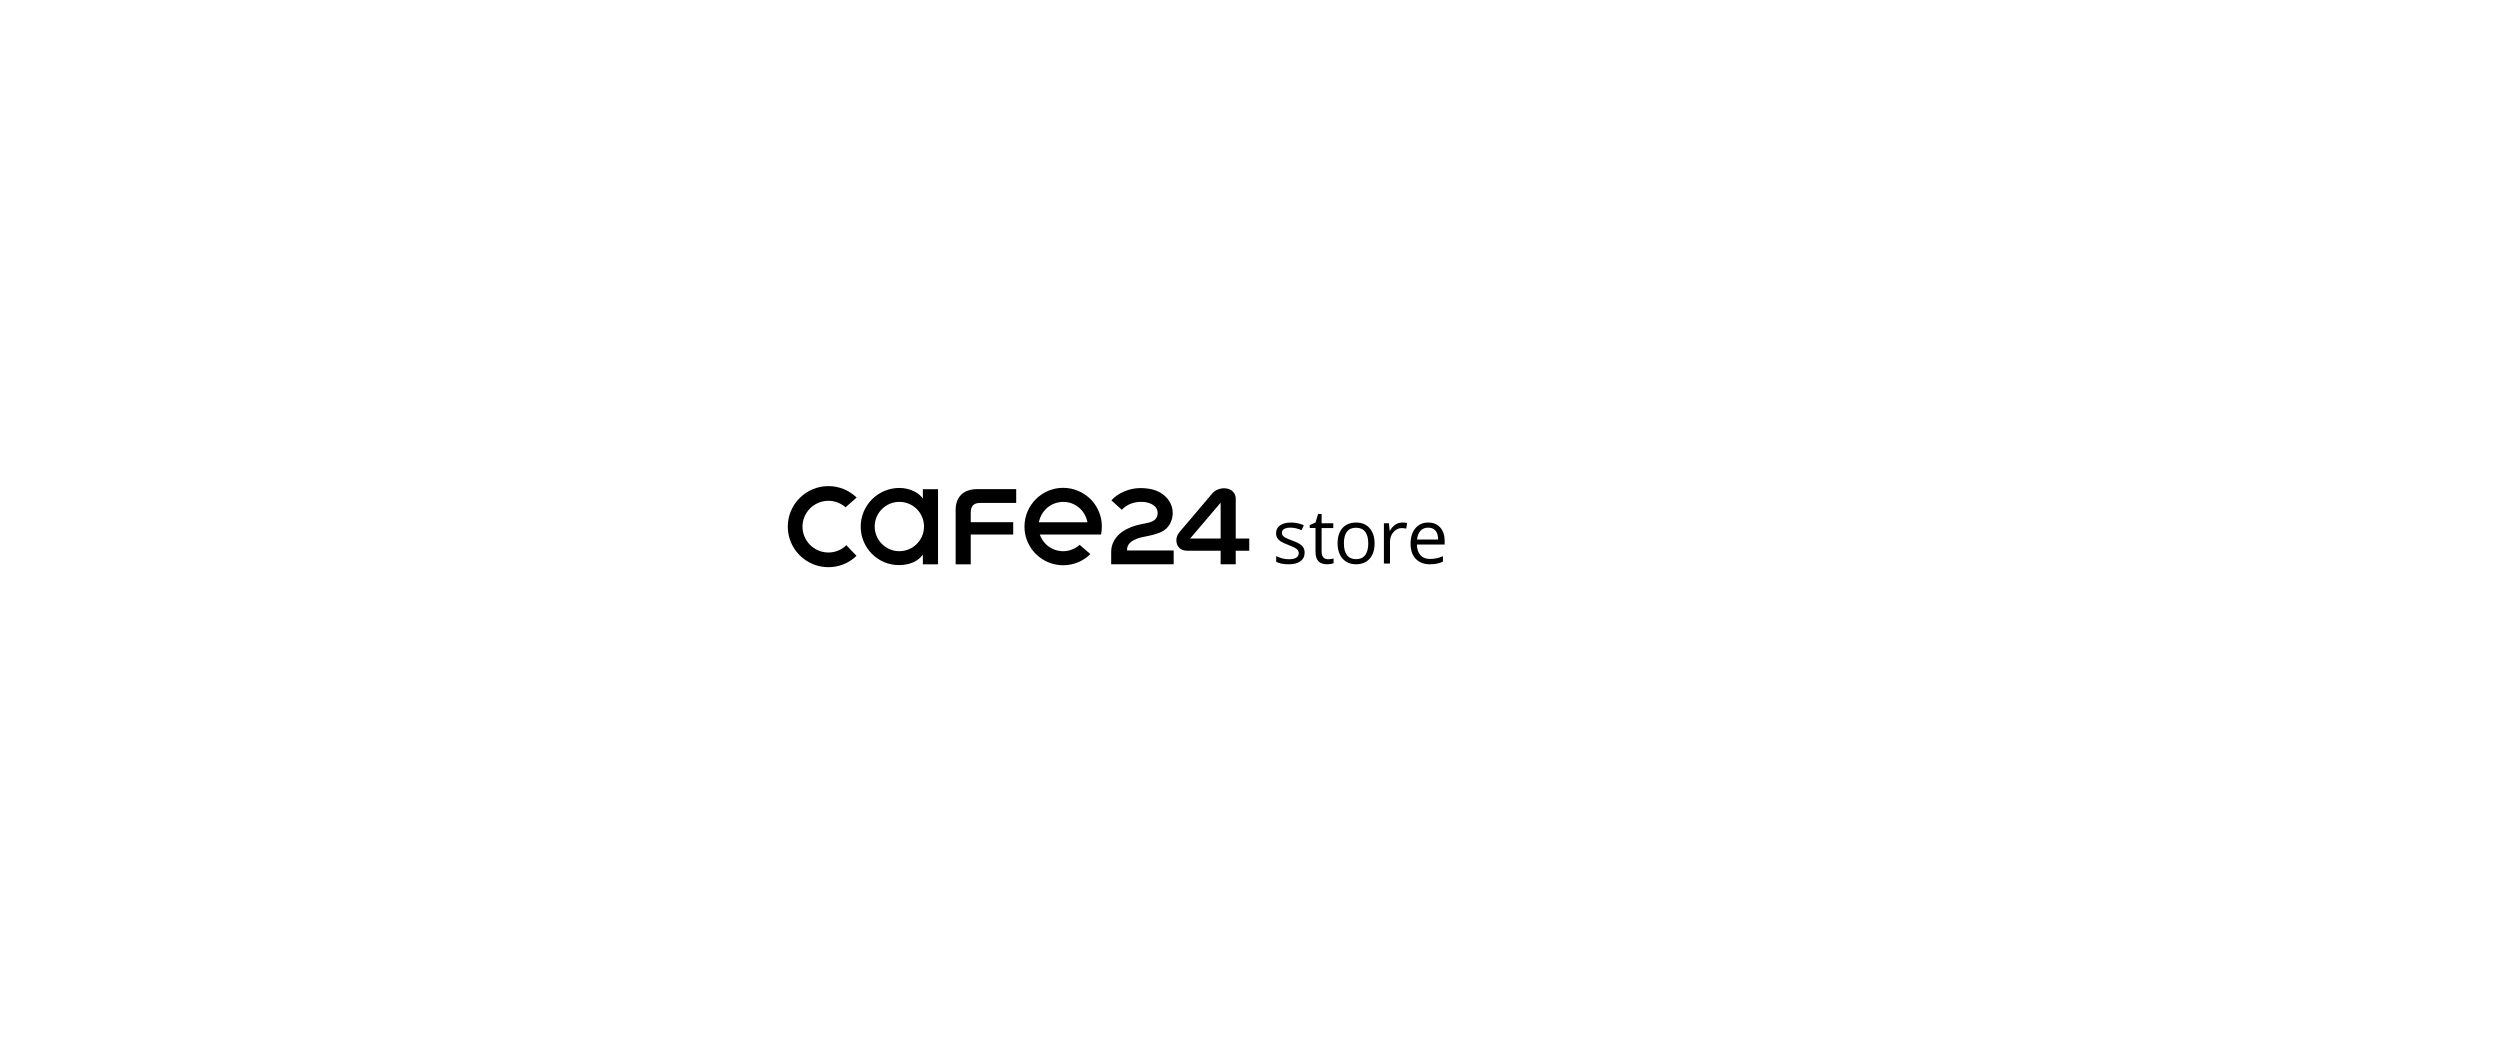
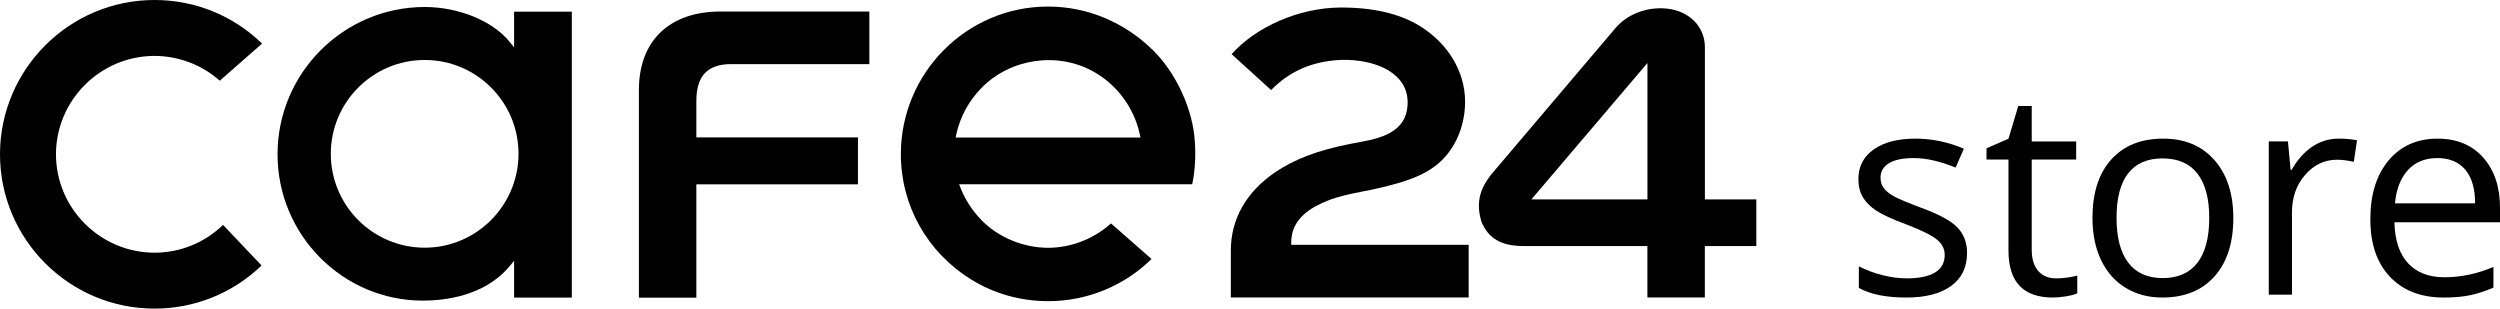
- <svg xmlns="http://www.w3.org/2000/svg" version="1.1" viewBox="0 0 1727.49 731.99" xml:space="preserve">
+ <svg xmlns="http://www.w3.org/2000/svg" version="1.1" viewBox="0 0 453.9 56.03" xml:space="preserve">
  <g>
    <g>
-       <path class="st0" d="M767.96,345.73l7.18,6.52c3.29-3.38,7.35-5.17,12.38-5.46c3.13-0.18,7.72,0.49,10.38,3c1.34,1.26,2.02,2.83,2.02,4.65c0,5.66-5.15,6.61-9.28,7.37c-0.43,0.08-0.85,0.16-1.26,0.24c-5.79,1.14-10.11,2.79-13.59,5.18c-5.21,3.58-7.97,8.47-7.97,14.15v8.53h43.18v-9.56l-32.21,0v-0.5c0-4.35,3.77-6.38,6.61-7.52c2.01-0.81,4.31-1.27,6.53-1.7c0.97-0.19,1.93-0.38,2.84-0.6c4.45-1.05,8.68-2.24,11.61-5.28c2.52-2.61,3.97-6.39,3.97-10.39c0-5.47-3.11-10.63-8.31-13.79c-3.68-2.24-8.56-3.35-14.48-3.3C780.24,337.34,772.44,340.72,767.96,345.73z" />
-       <path class="st0" d="M863.24,372.1h-9.35l0-27.64c0-3.74-2.88-6.62-6.99-7.01c-3.62-0.33-7.19,1.06-9.33,3.65l-22.5,26.51c-1.57,2.02-3,4.63-1.71,8.65c0.95,2.11,2.6,4.31,7.53,4.31h22.56l0,9.34h10.43l0-9.34h9.35V372.1z M843.46,372.1h-21.07l21.07-24.76V372.1z" />
-       <path class="st0" d="M700.12,360.85l-29.34,0v-6.6c0-4.58,2.02-6.71,6.34-6.71l25.07,0v-9.55l-27.03,0c-9.27,0-14.81,5.32-14.81,14.23l0,37.72h10.43v-20.57h29.34V360.85z" />
-       <path class="st0" d="M761.18,360.45c-0.63-5.49-3.54-11.52-7.44-15.38c-5.2-5.14-11.99-7.98-19.12-7.98c-14.73,0-26.71,12.03-26.71,26.81c0,9.3,4.77,17.79,12.75,22.73c4.13,2.58,8.98,3.95,14.03,3.95c7,0,13.79-2.78,18.73-7.66l-7.36-6.46c-3.1,2.81-7.23,4.42-11.41,4.43c-4.52-0.01-9.05-1.89-12.11-5.03c-1.66-1.71-2.93-3.67-3.78-5.82l-0.27-0.68h42.32C761.04,368.26,761.68,364.83,761.18,360.45z M717.85,360.88l0.13-0.61c0.69-3.15,2.26-6.05,4.55-8.39c5.29-5.41,13.88-6.64,20.42-2.94c4.24,2.39,7.28,6.52,8.34,11.32l0.13,0.61H717.85z" />
-       <path class="st0" d="M572.4,381.78L572.4,381.78c-9.85-0.02-17.87-8.03-17.89-17.86c0.02-9.84,8.04-17.85,17.89-17.87c4.38,0.01,8.57,1.6,11.85,4.5l7.68-6.74c-5.26-5.1-12.17-7.91-19.52-7.91c-15.47,0-28.05,12.57-28.06,28.02c0,15.45,12.59,28.01,28.05,28.01c7.3,0,14.19-2.78,19.44-7.83l-7-7.37C581.49,379.98,577.09,381.77,572.4,381.78z" />
-       <path class="st0" d="M648.17,389.93l0-51.91h-10.48v6.47l-0.89-1.08c-3.06-3.73-9.21-6.24-15.32-6.24c-14.75,0-26.74,12-26.74,26.74c0,14.65,11.84,26.57,26.39,26.57c3.91,0,11.16-0.8,15.68-6.18l0.88-1.05v6.68H648.17zM621.45,380.87c-9.39,0-17.04-7.64-17.04-17.04c0-9.39,7.64-17.04,17.04-17.04c4.55,0,8.83,1.77,12.05,4.99c3.22,3.22,4.99,7.5,4.99,12.05C638.48,373.22,630.84,380.87,621.45,380.87z" />
+       <path class="st0" d="M223.61,9.83l7.18,6.52c3.29-3.38,7.35-5.17,12.38-5.46c3.13-0.18,7.72,0.49,10.38,3     c1.34,1.26,2.02,2.83,2.02,4.65c0,5.66-5.15,6.61-9.28,7.37c-0.43,0.08-0.85,0.16-1.26,0.24c-5.79,1.14-10.11,2.79-13.59,5.18     c-5.21,3.58-7.97,8.47-7.97,14.15v8.53h43.18v-9.56h-32.21v-0.5c0-4.35,3.77-6.38,6.61-7.52c2.01-0.81,4.31-1.27,6.53-1.7     c0.97-0.19,1.93-0.38,2.84-0.6c4.45-1.05,8.68-2.24,11.61-5.28c2.52-2.61,3.97-6.39,3.97-10.39c0-5.47-3.11-10.63-8.31-13.79     c-3.68-2.24-8.56-3.35-14.48-3.3C235.89,1.44,228.09,4.82,223.61,9.83z" />
+       <path class="st0" d="M318.89,36.2h-9.35V8.56c0-3.74-2.88-6.62-6.99-7.01c-3.62-0.33-7.19,1.06-9.33,3.65l-22.5,26.51     c-1.57,2.02-3,4.63-1.71,8.65c0.95,2.11,2.6,4.31,7.53,4.31h22.56v9.34h10.43v-9.34h9.35V36.2H318.89z M299.11,36.2h-21.07l21.07-24.76V36.2z" />
+       <path class="st0" d="M155.77,24.95h-29.34v-6.6c0-4.58,2.02-6.71,6.34-6.71h25.07V2.09h-27.03c-9.27,0-14.81,5.32-14.81,14.23     v37.72h10.43V33.47h29.34V24.95z" />
+       <path class="st0" d="M216.83,24.55c-0.63-5.49-3.54-11.52-7.44-15.38c-5.2-5.14-11.99-7.98-19.12-7.98     c-14.73,0-26.71,12.03-26.71,26.81c0,9.3,4.77,17.79,12.75,22.73c4.13,2.58,8.98,3.95,14.03,3.95c7,0,13.79-2.78,18.73-7.66     l-7.36-6.46c-3.1,2.81-7.23,4.42-11.41,4.43c-4.52-0.01-9.05-1.89-12.11-5.03c-1.66-1.71-2.93-3.67-3.78-5.82l-0.27-0.68h42.32     C216.69,32.36,217.33,28.93,216.83,24.55z M173.5,24.98l0.13-0.61c0.69-3.15,2.26-6.05,4.55-8.39c5.29-5.41,13.88-6.64,20.42-2.94     c4.24,2.39,7.28,6.52,8.34,11.32l0.13,0.61H173.5V24.98z" />
+       <path class="st0" d="M28.05,45.88L28.05,45.88c-9.85-0.02-17.87-8.03-17.89-17.86c0.02-9.84,8.04-17.85,17.89-17.87     c4.38,0.01,8.57,1.6,11.85,4.5l7.68-6.74C42.32,2.81,35.41,0,28.06,0C12.59,0,0.01,12.57,0,28.02c0,15.45,12.59,28.01,28.05,28.01     c7.3,0,14.19-2.78,19.44-7.83l-7-7.37C37.14,44.08,32.74,45.87,28.05,45.88z" />
+       <path class="st0" d="M103.82,54.03V2.12H93.34v6.47l-0.89-1.08c-3.06-3.73-9.21-6.24-15.32-6.24c-14.75,0-26.74,12-26.74,26.74     c0,14.65,11.84,26.57,26.39,26.57c3.91,0,11.16-0.8,15.68-6.18l0.88-1.05v6.68L103.82,54.03L103.82,54.03z M77.1,44.97     c-9.39,0-17.04-7.64-17.04-17.04c0-9.39,7.64-17.04,17.04-17.04c4.55,0,8.83,1.77,12.05,4.99s4.99,7.5,4.99,12.05     C94.13,37.32,86.49,44.97,77.1,44.97z" />
    </g>
    <g>
-       <path d="M901.49,381.82c0,2.59-0.96,4.59-2.89,5.99c-1.93,1.41-4.64,2.11-8.13,2.11c-3.69,0-6.57-0.58-8.63-1.75v-3.91c1.34,0.68,2.77,1.21,4.3,1.6c1.53,0.39,3.01,0.58,4.43,0.58c2.2,0,3.89-0.35,5.08-1.05c1.18-0.7,1.78-1.77,1.78-3.21c0-1.08-0.47-2.01-1.41-2.78c-0.94-0.77-2.77-1.68-5.5-2.73c-2.59-0.96-4.43-1.81-5.52-2.53c-1.09-0.72-1.9-1.54-2.44-2.45s-0.8-2.01-0.8-3.28c0-2.27,0.92-4.06,2.77-5.37c1.84-1.31,4.38-1.97,7.59-1.97c3,0,5.92,0.61,8.79,1.83l-1.5,3.43c-2.79-1.15-5.32-1.73-7.59-1.73c-2,0-3.5,0.31-4.52,0.94c-1.02,0.63-1.52,1.49-1.52,2.59c0,0.75,0.19,1.38,0.57,1.9c0.38,0.52,0.99,1.02,1.84,1.5c0.85,0.47,2.47,1.16,4.88,2.06c3.3,1.2,5.53,2.41,6.69,3.63C900.91,378.44,901.49,379.97,901.49,381.82z" />
-       <path d="M917.69,386.44c0.74,0,1.46-0.05,2.16-0.17c0.69-0.11,1.24-0.22,1.65-0.34v3.22c-0.46,0.22-1.13,0.4-2.02,0.55c-0.89,0.14-1.69,0.22-2.4,0.22c-5.38,0-8.07-2.83-8.07-8.51v-16.55h-3.99v-2.03l3.99-1.75l1.78-5.94h2.44v6.45h8.07v3.28h-8.07v16.38c0,1.68,0.4,2.96,1.19,3.86C915.21,385.99,916.3,386.44,917.69,386.44z" />
-       <path d="M949.83,375.47c0,4.54-1.14,8.08-3.43,10.63c-2.29,2.55-5.44,3.82-9.47,3.82c-2.49,0-4.7-0.58-6.63-1.75s-3.42-2.84-4.47-5.03c-1.05-2.18-1.57-4.74-1.57-7.67c0-4.54,1.13-8.07,3.4-10.6c2.27-2.53,5.42-3.8,9.45-3.8c3.89,0,6.99,1.29,9.28,3.88C948.68,367.55,949.83,371.05,949.83,375.47z M928.63,375.47c0,3.55,0.71,6.26,2.13,8.13c1.42,1.86,3.51,2.79,6.27,2.79c2.76,0,4.85-0.93,6.28-2.78c1.43-1.85,2.15-4.57,2.15-8.14c0-3.54-0.72-6.22-2.15-8.06c-1.43-1.84-3.54-2.75-6.33-2.75c-2.76,0-4.84,0.91-6.25,2.72C929.33,369.18,928.63,371.88,928.63,375.47z" />
-       <path d="M968.96,361.07c1.24,0,2.34,0.1,3.33,0.3l-0.58,3.91c-1.15-0.25-2.17-0.38-3.05-0.38c-2.25,0-4.18,0.91-5.78,2.74s-2.4,4.1-2.4,6.83v14.93h-4.21v-27.83h3.48l0.48,5.15h0.2c1.03-1.81,2.28-3.21,3.73-4.19C965.61,361.56,967.21,361.07,968.96,361.07z" />
-       <path d="M988.02,389.92c-4.11,0-7.36-1.25-9.74-3.76c-2.38-2.5-3.57-5.98-3.57-10.44c0-4.49,1.1-8.05,3.31-10.69s5.18-3.96,8.9-3.96c3.49,0,6.25,1.15,8.28,3.44c2.03,2.29,3.05,5.32,3.05,9.08v2.67h-19.17c0.08,3.27,0.91,5.75,2.48,7.44c1.57,1.69,3.77,2.54,6.61,2.54c3,0,5.96-0.63,8.89-1.88v3.76c-1.49,0.64-2.9,1.1-4.23,1.38C991.5,389.78,989.9,389.92,988.02,389.92z M986.87,364.6c-2.23,0-4.02,0.73-5.34,2.18c-1.33,1.46-2.11,3.47-2.35,6.04h14.55c0-2.66-0.59-4.69-1.78-6.11C990.77,365.31,989.07,364.6,986.87,364.6z" />
+       <path class="st1" d="M357.14,45.92c0,2.59-0.96,4.59-2.89,5.99c-1.93,1.41-4.64,2.11-8.13,2.11c-3.69,0-6.57-0.58-8.63-1.75v-3.91     c1.34,0.68,2.77,1.21,4.3,1.6c1.53,0.39,3.01,0.58,4.43,0.58c2.2,0,3.89-0.35,5.08-1.05c1.18-0.7,1.78-1.77,1.78-3.21     c0-1.08-0.47-2.01-1.41-2.78s-2.77-1.68-5.5-2.73c-2.59-0.96-4.43-1.81-5.52-2.53s-1.9-1.54-2.44-2.45s-0.8-2.01-0.8-3.28     c0-2.27,0.92-4.06,2.77-5.37c1.84-1.31,4.38-1.97,7.59-1.97c3,0,5.92,0.61,8.79,1.83l-1.5,3.43c-2.79-1.15-5.32-1.73-7.59-1.73     c-2,0-3.5,0.31-4.52,0.94s-1.52,1.49-1.52,2.59c0,0.75,0.19,1.38,0.57,1.9s0.99,1.02,1.84,1.5c0.85,0.47,2.47,1.16,4.88,2.06     c3.3,1.2,5.53,2.41,6.69,3.63C356.56,42.54,357.14,44.07,357.14,45.92z" />
+       <path class="st1" d="M373.34,50.54c0.74,0,1.46-0.05,2.16-0.17c0.69-0.11,1.24-0.22,1.65-0.34v3.22c-0.46,0.22-1.13,0.4-2.02,0.55     c-0.89,0.14-1.69,0.22-2.4,0.22c-5.38,0-8.07-2.83-8.07-8.51V28.96h-3.99v-2.03l3.99-1.75l1.78-5.94h2.44v6.45h8.07v3.28h-8.07     v16.38c0,1.68,0.4,2.96,1.19,3.86C370.86,50.09,371.95,50.54,373.34,50.54z" />
+       <path class="st1" d="M405.48,39.57c0,4.54-1.14,8.08-3.43,10.63c-2.29,2.55-5.44,3.82-9.47,3.82c-2.49,0-4.7-0.58-6.63-1.75     s-3.42-2.84-4.47-5.03c-1.05-2.18-1.57-4.74-1.57-7.67c0-4.54,1.13-8.07,3.4-10.6s5.42-3.8,9.45-3.8c3.89,0,6.99,1.29,9.28,3.88     C404.33,31.65,405.48,35.15,405.48,39.57z M384.28,39.57c0,3.55,0.71,6.26,2.13,8.13c1.42,1.86,3.51,2.79,6.27,2.79     s4.85-0.93,6.28-2.78c1.43-1.85,2.15-4.57,2.15-8.14c0-3.54-0.72-6.22-2.15-8.06c-1.43-1.84-3.54-2.75-6.33-2.75     c-2.76,0-4.84,0.91-6.25,2.72C384.98,33.28,384.28,35.98,384.28,39.57z" />
+       <path class="st1" d="M424.61,25.17c1.24,0,2.34,0.1,3.33,0.3l-0.58,3.91c-1.15-0.25-2.17-0.38-3.05-0.38     c-2.25,0-4.18,0.91-5.78,2.74c-1.6,1.83-2.4,4.1-2.4,6.83V53.5h-4.21V25.67h3.48l0.48,5.15h0.2c1.03-1.81,2.28-3.21,3.73-4.19     C421.26,25.66,422.86,25.17,424.61,25.17z" />
+       <path class="st1" d="M443.67,54.02c-4.11,0-7.36-1.25-9.74-3.76c-2.38-2.5-3.57-5.98-3.57-10.44c0-4.49,1.1-8.05,3.31-10.69     s5.18-3.96,8.9-3.96c3.49,0,6.25,1.15,8.28,3.44s3.05,5.32,3.05,9.08v2.67h-19.17c0.08,3.27,0.91,5.75,2.48,7.44     s3.77,2.54,6.61,2.54c3,0,5.96-0.63,8.89-1.88v3.76c-1.49,0.64-2.9,1.1-4.23,1.38C447.15,53.88,445.55,54.02,443.67,54.02z      M442.52,28.7c-2.23,0-4.02,0.73-5.34,2.18c-1.33,1.46-2.11,3.47-2.35,6.04h14.55c0-2.66-0.59-4.69-1.78-6.11     C446.42,29.41,444.72,28.7,442.52,28.7z" />
    </g>
  </g>
</svg>
